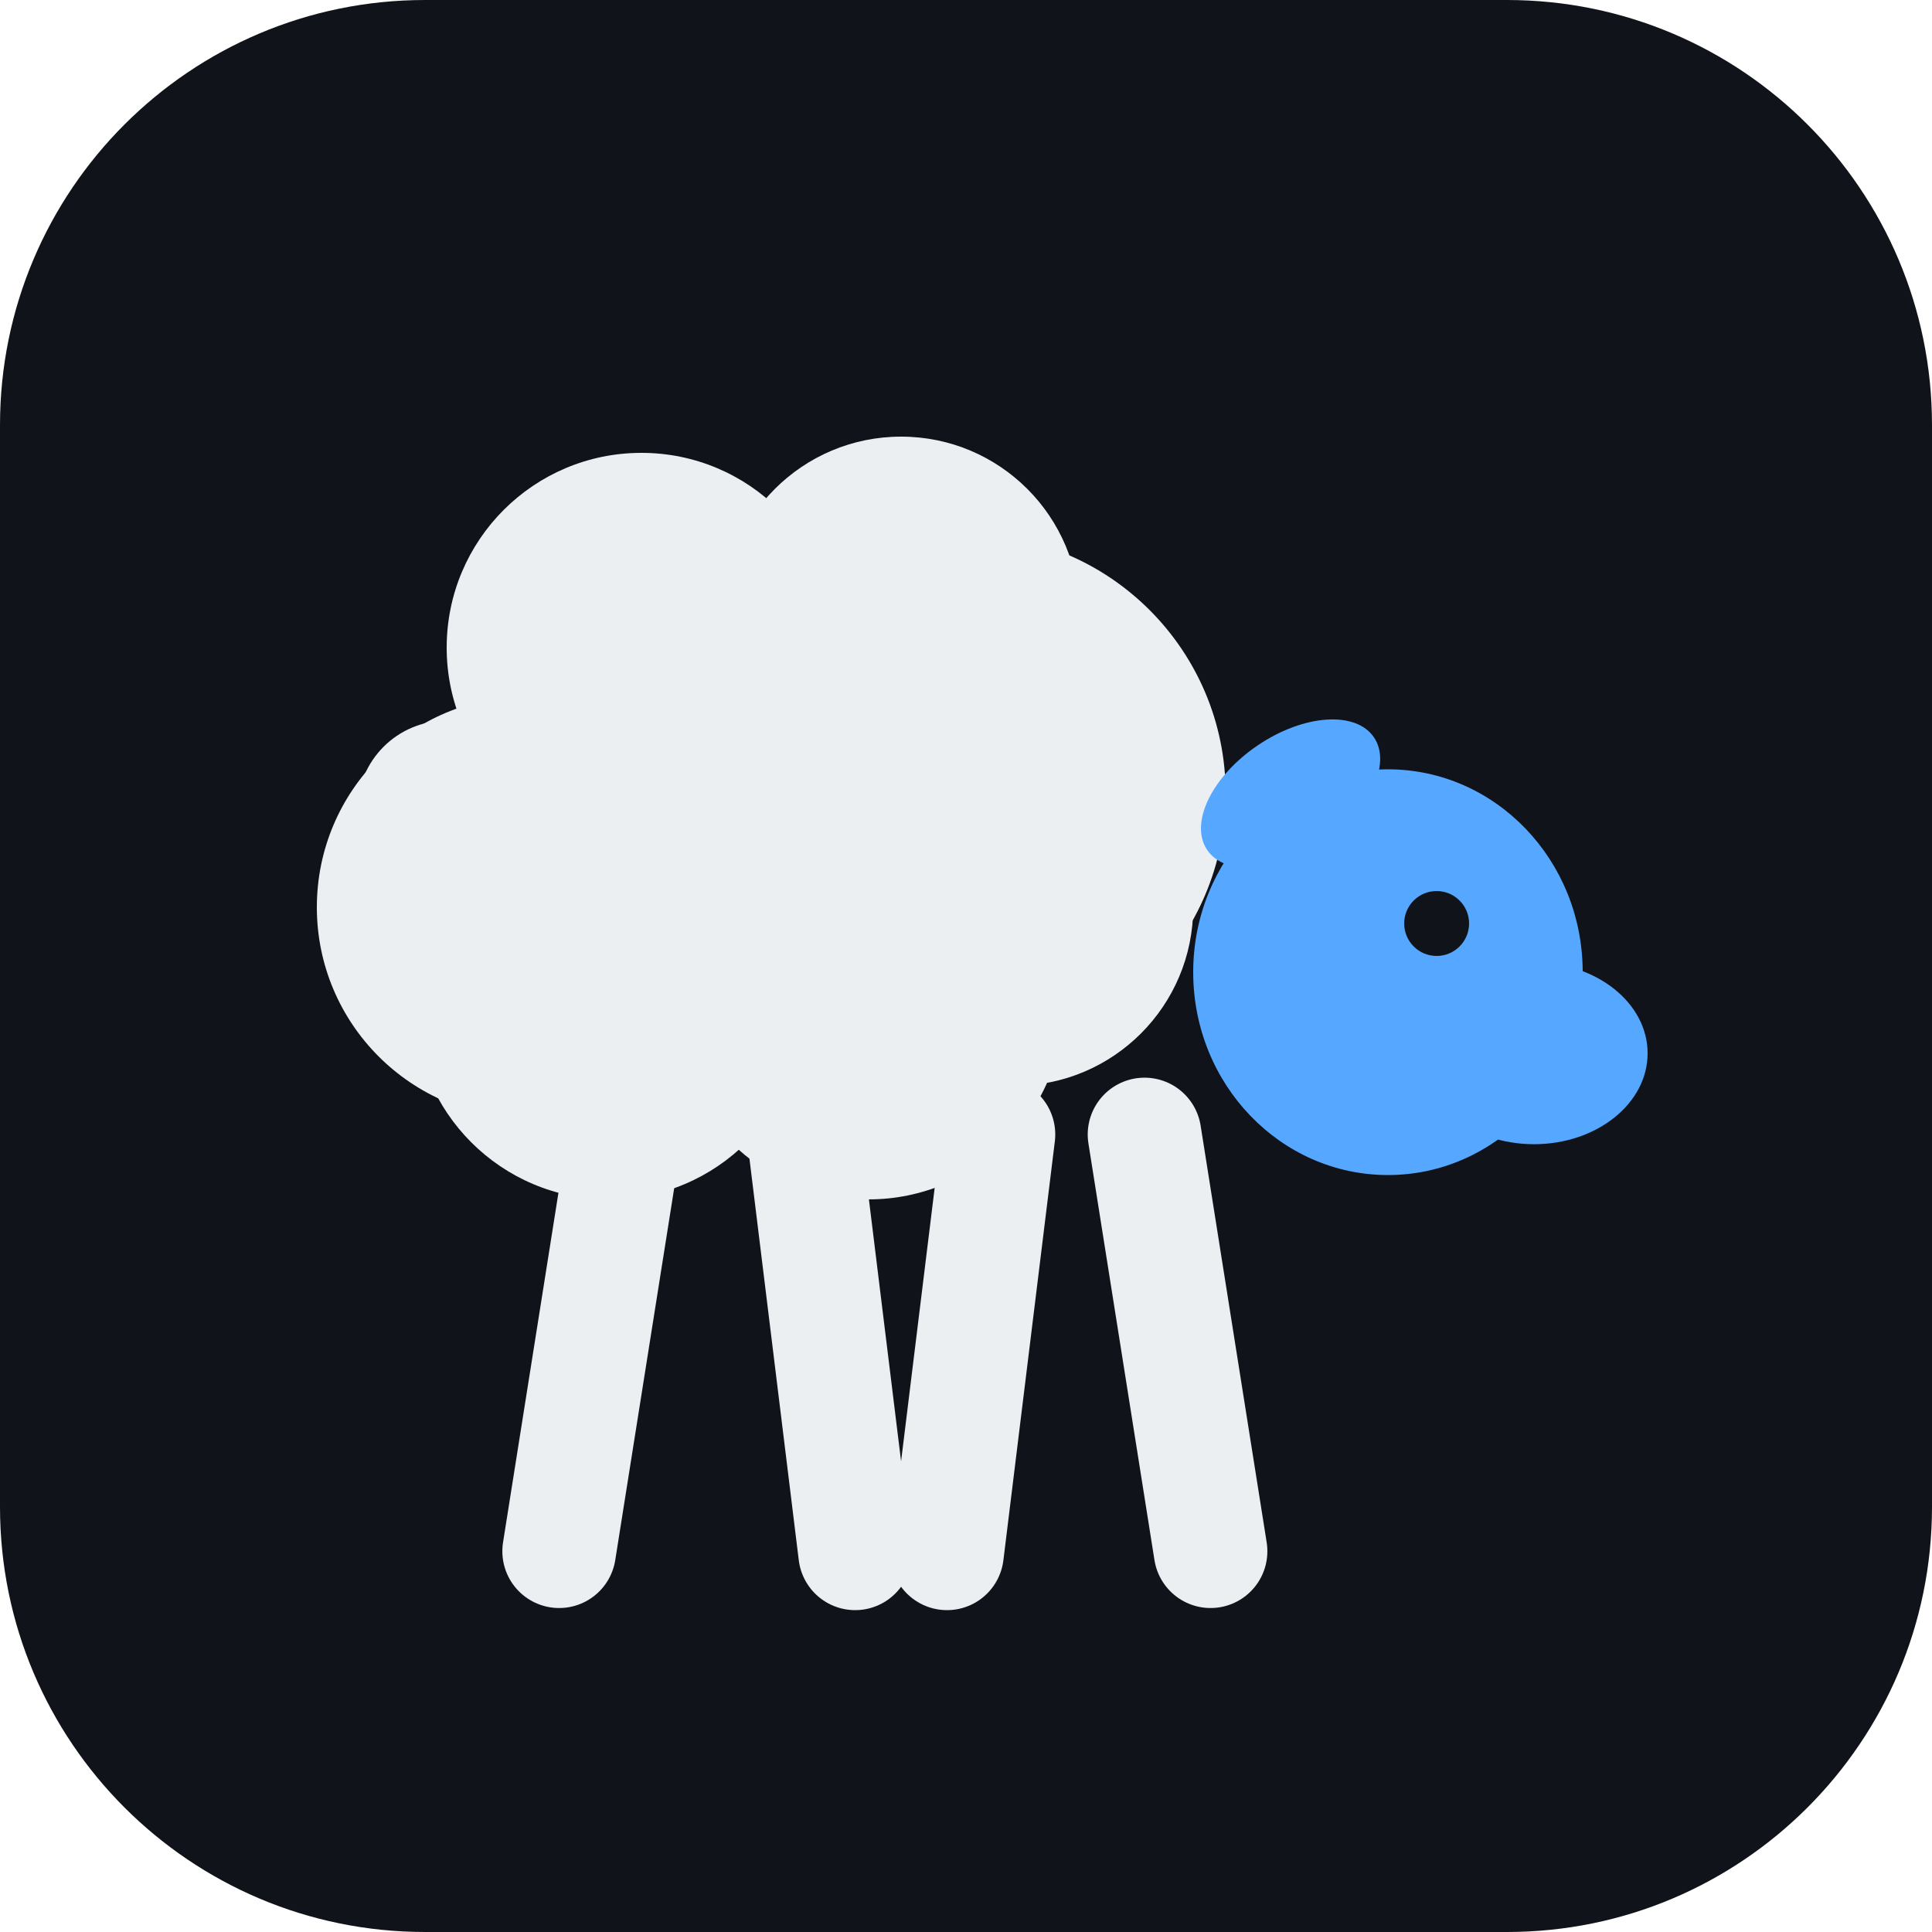
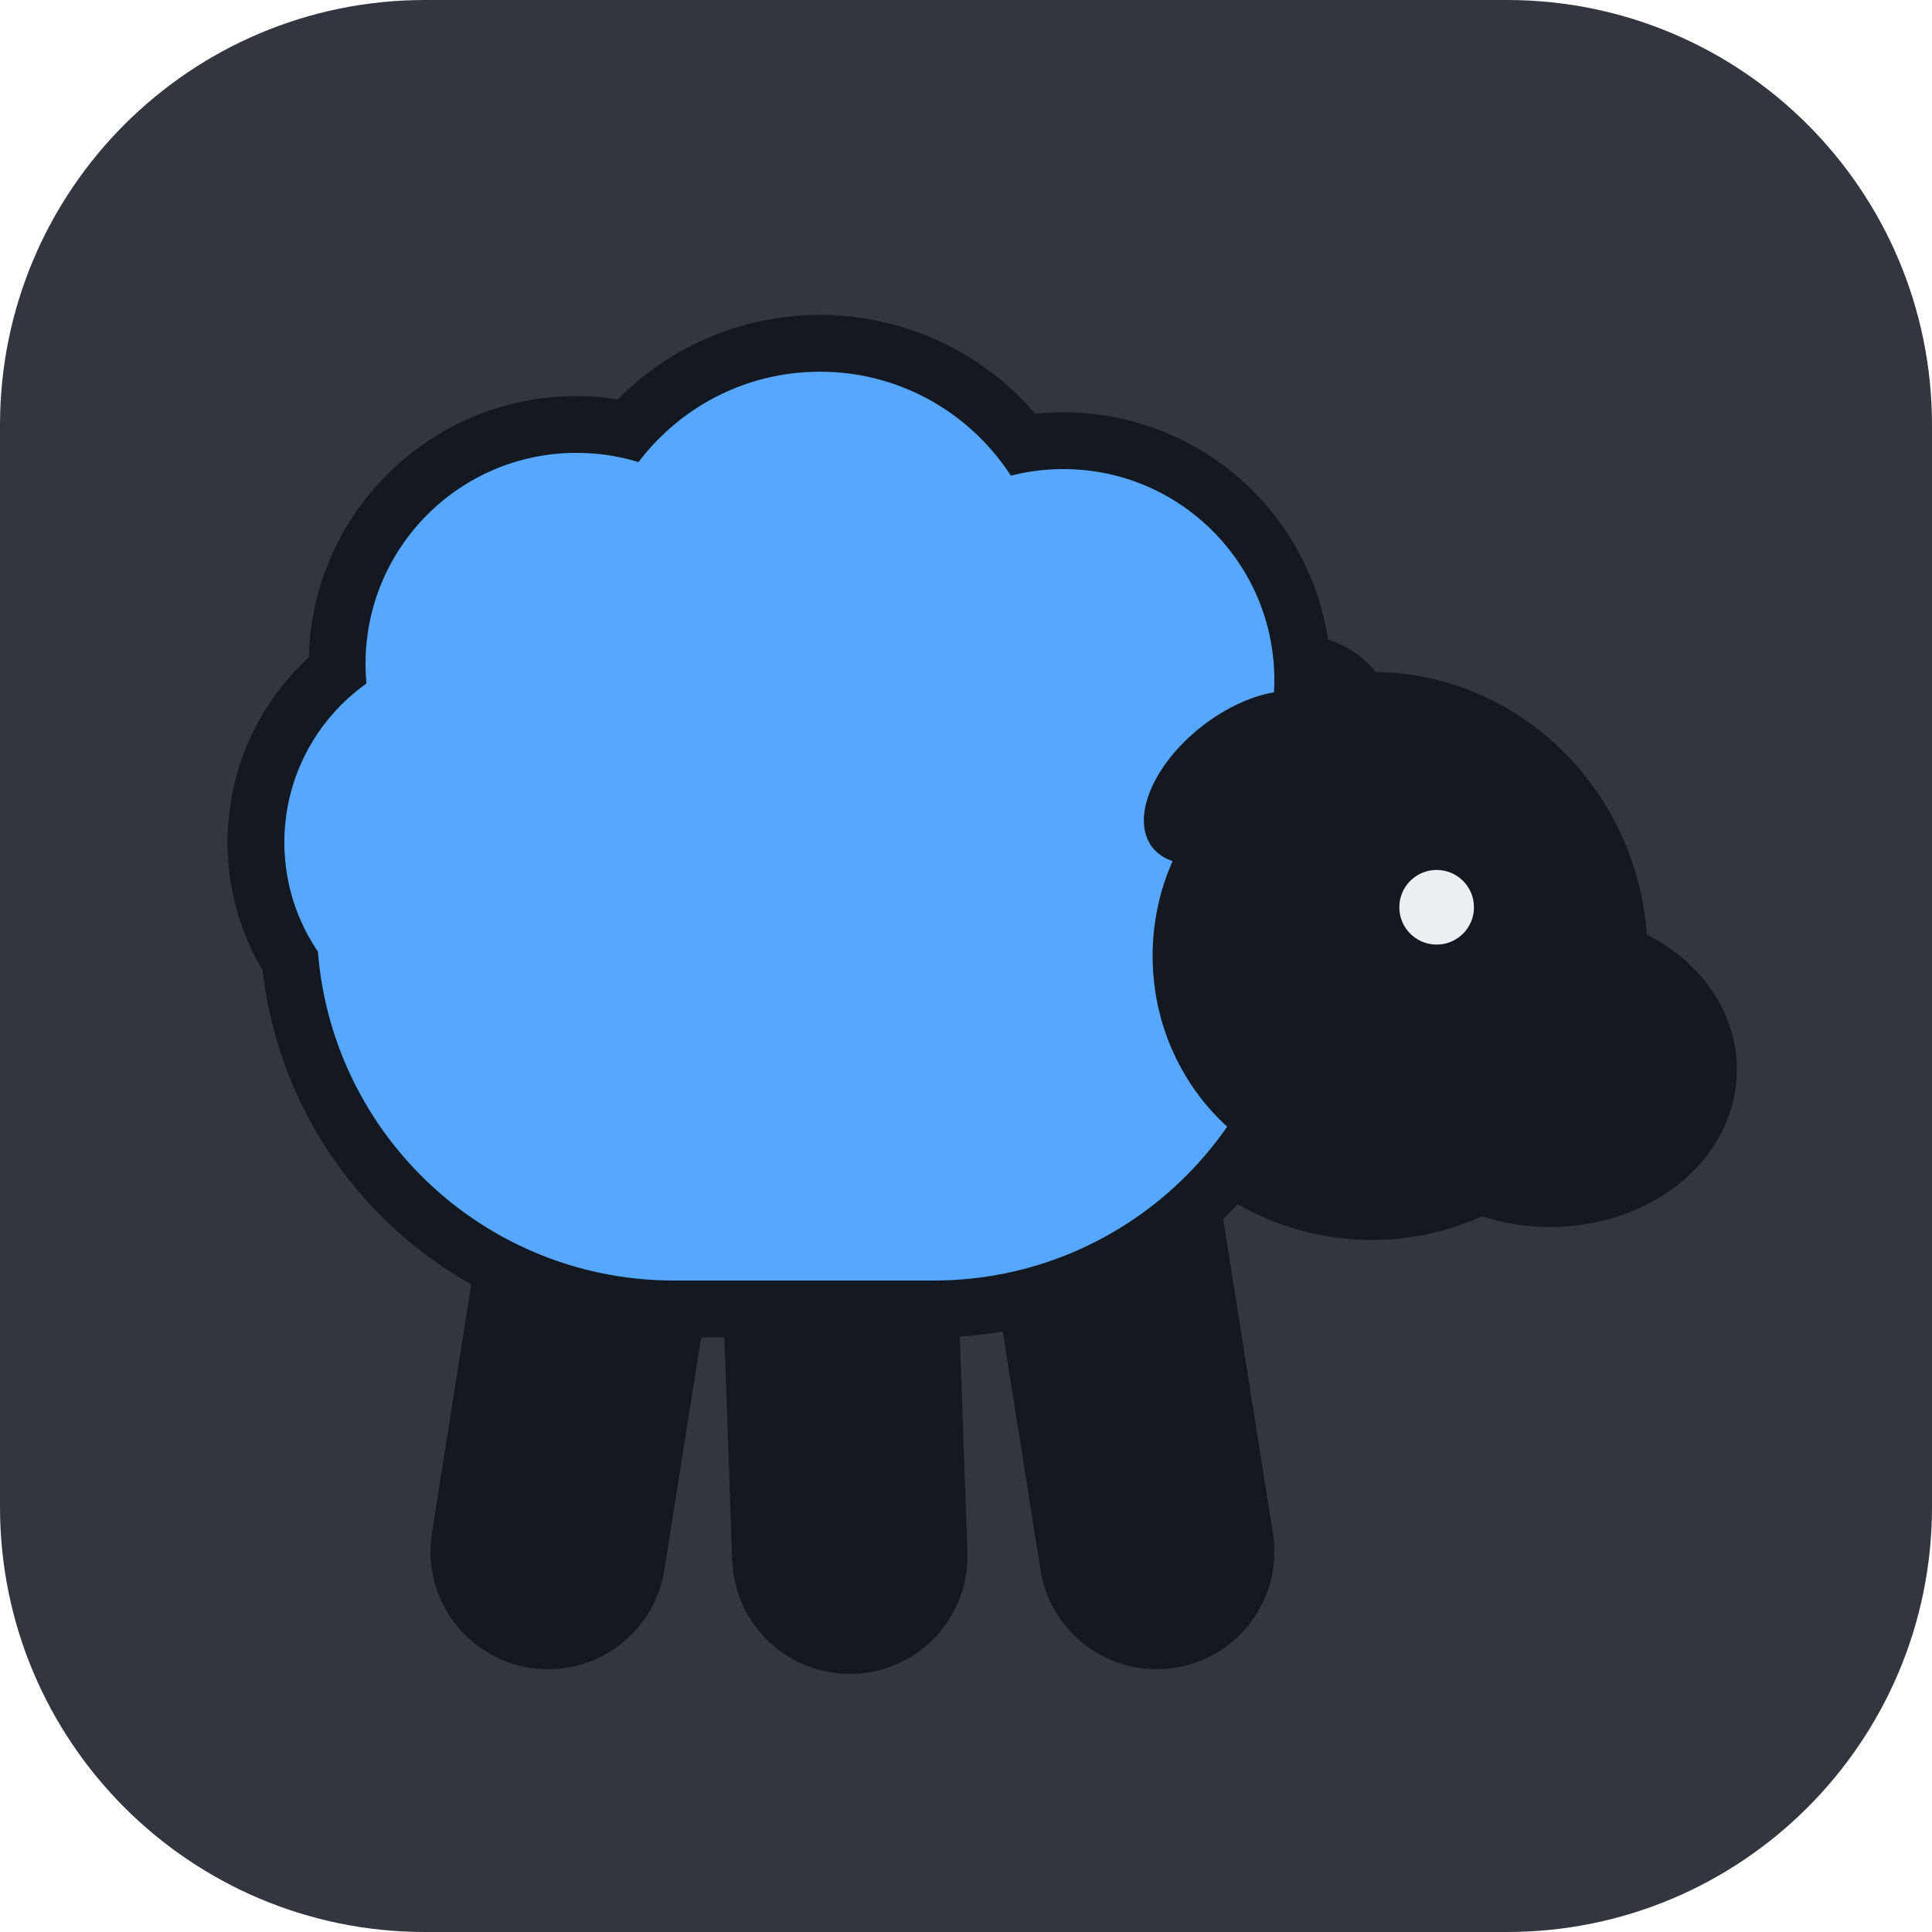
<svg xmlns="http://www.w3.org/2000/svg" width="512" height="512" viewBox="0 0 100 100" shape-rendering="geometricPrecision">
-   <rect width="100" height="100" rx="22" fill="#10141a" />
+   <rect width="100" height="100" rx="22" fill="#31363f" />
  <g transform="translate(50.00 52.00) scale(0.84) translate(-50 -50) translate(50 50)">
    <g transform="translate(-50 -50)">
-       <g stroke="#ebeff2" fill="#ebeff2">
-         <line x1="29.00" y1="58.00" x2="24.93" y2="83.68" stroke-width="7.0" stroke-linecap="round" />
-         <line x1="40.00" y1="58.00" x2="43.17" y2="83.81" stroke-width="7.0" stroke-linecap="round" />
-         <line x1="52.00" y1="58.00" x2="48.83" y2="83.81" stroke-width="7.0" stroke-linecap="round" />
-         <line x1="61.00" y1="58.00" x2="65.07" y2="83.68" stroke-width="7.0" stroke-linecap="round" />
+       <g fill="#141821" stroke="#141821" stroke-width="7.0" stroke-linejoin="round">
+         <g stroke-width="14.5">
+           <line x1="28.00" y1="60.00" x2="24.25" y2="83.70" stroke-linecap="round" />
+           <line x1="42.00" y1="60.00" x2="42.84" y2="83.99" stroke-linecap="round" />
+           <line x1="58.00" y1="60.00" x2="61.75" y2="83.70" stroke-linecap="round" />
+         </g>
+         <rect x="10" y="23.00" width="60" height="44" rx="22" />
+         <circle cx="20" cy="40.00" r="12" />
+         <circle cx="26" cy="29.00" r="13" />
+         <circle cx="41" cy="25.00" r="14" />
+         <circle cx="56" cy="30.00" r="13" />
+         <circle cx="62" cy="42.00" r="12" />
+         <circle cx="14" cy="40.00" r="6.0" />
+         <ellipse cx="67" cy="36.00" rx="7.0" ry="4.0" transform="rotate(-38 67 36.00)" />
+         <ellipse cx="75" cy="47.00" rx="13.5" ry="14.0" />
+         <ellipse cx="86" cy="54.00" rx="8.0" ry="6.2" />
      </g>
-       <g fill="#ebeff2" stroke="none">
-         <circle cx="18" cy="38.00" r="5.5" />
-         <circle cx="36" cy="39.00" r="18" />
-         <circle cx="23" cy="44.00" r="13" />
-         <circle cx="50" cy="37.00" r="16" />
-         <circle cx="30" cy="28.00" r="12" />
-         <circle cx="46" cy="26.00" r="11" />
-         <circle cx="28" cy="50.00" r="12" />
-         <circle cx="44" cy="50.00" r="12" />
-         <circle cx="53" cy="44.00" r="11" />
+       <g fill="#141821" stroke="#141821" stroke-width="7.5" stroke-linejoin="round">
+         <line x1="28.00" y1="60.00" x2="24.25" y2="83.70" stroke-linecap="round" />
+         <line x1="42.00" y1="60.00" x2="42.84" y2="83.99" stroke-linecap="round" />
+         <line x1="58.00" y1="60.00" x2="61.75" y2="83.70" stroke-linecap="round" />
      </g>
      <g fill="#56a7ff" stroke="none">
-         <ellipse cx="70" cy="37.00" rx="6.2" ry="3.6" transform="rotate(-34 70 37.00)" />
-         <ellipse cx="76" cy="48.00" rx="12.0" ry="12.5" />
-         <ellipse cx="85" cy="53.00" rx="7.0" ry="5.6" />
+         <rect x="10" y="23.00" width="60" height="44" rx="22" />
+         <circle cx="20" cy="40.00" r="12" />
+         <circle cx="26" cy="29.00" r="13" />
+         <circle cx="41" cy="25.00" r="14" />
+         <circle cx="56" cy="30.00" r="13" />
+         <circle cx="62" cy="42.00" r="12" />
+         <circle cx="14" cy="40.00" r="6.0" />
      </g>
-       <circle cx="79" cy="45.00" r="2.0" fill="#10141a" />
+       <g fill="#141821" stroke="none">
+         <ellipse cx="67" cy="36.00" rx="7.0" ry="4.0" transform="rotate(-38 67 36.00)" />
+         <ellipse cx="75" cy="47.00" rx="13.5" ry="14.0" />
+         <ellipse cx="86" cy="54.00" rx="8.0" ry="6.2" />
+       </g>
+       <circle cx="79" cy="44.00" r="2.3" fill="#ebeff2" />
    </g>
  </g>
</svg>
